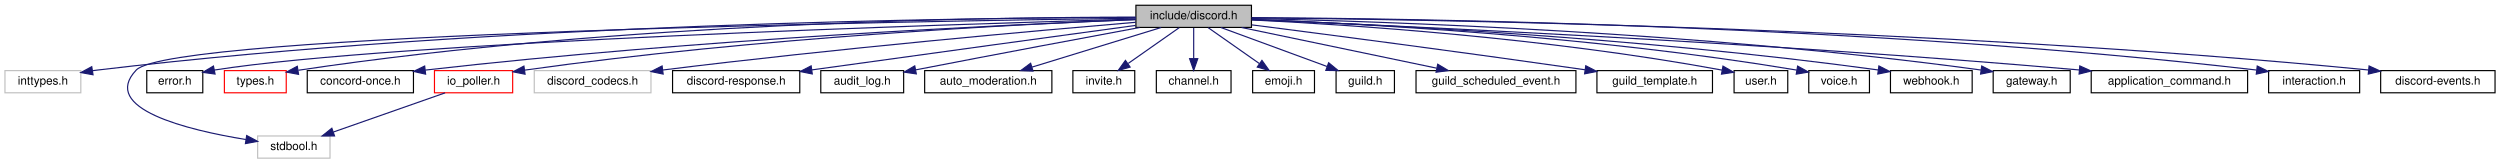
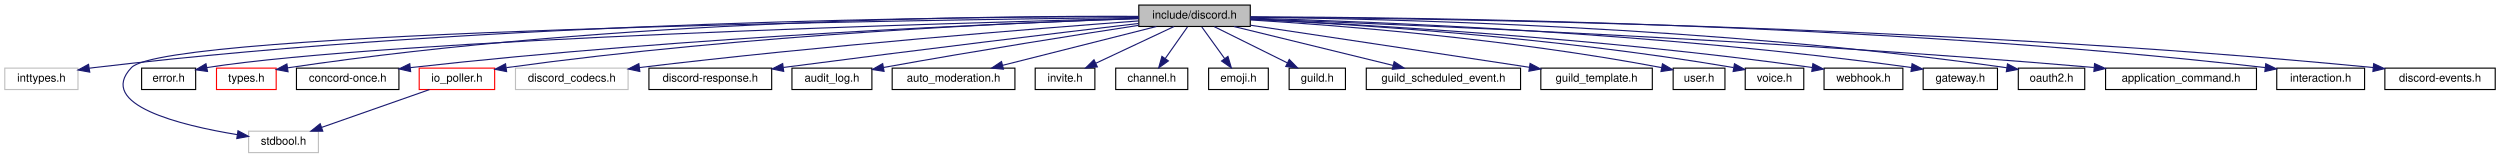
- <svg xmlns="http://www.w3.org/2000/svg" xmlns:xlink="http://www.w3.org/1999/xlink" width="2142pt" height="140pt" viewBox="0.00 0.00 2141.50 140.00">
+ <svg xmlns="http://www.w3.org/2000/svg" xmlns:xlink="http://www.w3.org/1999/xlink" width="2220pt" height="140pt" viewBox="0.00 0.00 2219.50 140.00">
  <g id="graph0" class="graph" transform="scale(1 1) rotate(0) translate(4 136)">
    <g id="node1" class="node">
      <g id="a_node1">
        <a xlink:title="Public functions and datatypes.">
-           <polygon fill="#bfbfbf" stroke="black" points="969,-112.5 969,-131.5 1068,-131.5 1068,-112.5 969,-112.5" />
-           <text text-anchor="middle" x="1018.5" y="-119.5" font-family="Helvetica,sans-Serif" font-size="10.00">include/discord.h</text>
+           <polygon fill="#bfbfbf" stroke="black" points="1007,-112.5 1007,-131.5 1106,-131.5 1106,-112.5 1007,-112.5" />
+           <text text-anchor="middle" x="1056.5" y="-119.5" font-family="Helvetica,sans-Serif" font-size="10.00">include/discord.h</text>
        </a>
      </g>
    </g>
    <g id="node2" class="node">
      <g id="a_node2">
        <a xlink:title=" ">
          <polygon fill="none" stroke="#bfbfbf" points="0,-56.5 0,-75.5 65,-75.5 65,-56.5 0,-56.5" />
          <text text-anchor="middle" x="32.5" y="-63.5" font-family="Helvetica,sans-Serif" font-size="10.00">inttypes.h</text>
        </a>
      </g>
    </g>
    <g id="edge1" class="edge">
-       <path fill="none" stroke="midnightblue" d="M968.92,-121.08C828.75,-120.8 417.81,-116.29 79.5,-76 78.03,-75.82 76.54,-75.63 75.03,-75.42" />
-       <polygon fill="midnightblue" stroke="midnightblue" points="75.45,-71.94 65.02,-73.84 74.36,-78.86 75.45,-71.94" />
+       <path fill="none" stroke="midnightblue" d="M1006.99,-121.22C863.17,-121.31 433.19,-117.79 79.5,-76 78.03,-75.83 76.54,-75.63 75.03,-75.42" />
+       <polygon fill="midnightblue" stroke="midnightblue" points="75.44,-71.95 65.02,-73.85 74.36,-78.86 75.44,-71.95" />
    </g>
    <g id="node3" class="node">
      <g id="a_node3">
        <a xlink:title=" ">
          <polygon fill="none" stroke="#bfbfbf" points="216.5,-0.5 216.5,-19.5 278.5,-19.5 278.5,-0.5 216.5,-0.5" />
          <text text-anchor="middle" x="247.5" y="-7.5" font-family="Helvetica,sans-Serif" font-size="10.00">stdbool.h</text>
        </a>
      </g>
    </g>
    <g id="edge2" class="edge">
-       <path fill="none" stroke="midnightblue" d="M968.74,-120.4C783.39,-117.95 142.2,-107.21 112.5,-76 81.05,-42.94 156.08,-24.67 206.44,-16.44" />
-       <polygon fill="midnightblue" stroke="midnightblue" points="207.11,-19.88 216.45,-14.88 206.03,-12.96 207.11,-19.88" />
+       <path fill="none" stroke="midnightblue" d="M1006.95,-120.51C816.89,-118.4 143.6,-108.62 112.5,-76 81.01,-42.98 156.06,-24.69 206.43,-16.45" />
+       <polygon fill="midnightblue" stroke="midnightblue" points="207.1,-19.89 216.45,-14.89 206.03,-12.97 207.1,-19.89" />
    </g>
    <g id="node4" class="node">
      <g id="a_node4">
        <a xlink:href="error_8h.html" target="_top" xlink:title=" ">
          <polygon fill="none" stroke="black" points="121.5,-56.5 121.5,-75.5 169.5,-75.5 169.5,-56.5 121.5,-56.5" />
          <text text-anchor="middle" x="145.5" y="-63.5" font-family="Helvetica,sans-Serif" font-size="10.00">error.h</text>
        </a>
      </g>
    </g>
    <g id="edge3" class="edge">
-       <path fill="none" stroke="midnightblue" d="M968.98,-119.68C813,-115.31 333.14,-100.19 179.5,-76 179.4,-75.98 179.3,-75.97 179.19,-75.95" />
-       <polygon fill="midnightblue" stroke="midnightblue" points="180.01,-72.55 169.52,-74.01 178.63,-79.41 180.01,-72.55" />
+       <path fill="none" stroke="midnightblue" d="M1006.73,-119.8C845.81,-115.73 340.77,-101.2 179.5,-76 179.4,-75.98 179.3,-75.97 179.19,-75.95" />
+       <polygon fill="midnightblue" stroke="midnightblue" points="180.01,-72.55 169.51,-74.02 178.63,-79.41 180.01,-72.55" />
    </g>
    <g id="node5" class="node">
      <g id="a_node5">
        <a xlink:href="types_8h.html" target="_top" xlink:title=" ">
          <polygon fill="none" stroke="red" points="188,-56.5 188,-75.5 241,-75.5 241,-56.5 188,-56.5" />
          <text text-anchor="middle" x="214.5" y="-63.5" font-family="Helvetica,sans-Serif" font-size="10.00">types.h</text>
        </a>
      </g>
    </g>
    <g id="edge4" class="edge">
-       <path fill="none" stroke="midnightblue" d="M968.75,-121.28C847.5,-121.29 527.12,-117.19 251.33,-75.8" />
-       <polygon fill="midnightblue" stroke="midnightblue" points="251.54,-72.29 241.12,-74.24 250.48,-79.21 251.54,-72.29" />
+       <path fill="none" stroke="midnightblue" d="M1006.64,-121.48C881.11,-121.99 541.95,-119.06 251.02,-75.74" />
+       <polygon fill="midnightblue" stroke="midnightblue" points="251.53,-72.28 241.12,-74.25 250.49,-79.2 251.53,-72.28" />
    </g>
    <g id="node6" class="node">
      <g id="a_node6">
        <a xlink:href="concord-once_8h.html" target="_top" xlink:title="Initialized once.">
          <polygon fill="none" stroke="black" points="259,-56.5 259,-75.5 350,-75.5 350,-56.5 259,-56.5" />
          <text text-anchor="middle" x="304.5" y="-63.5" font-family="Helvetica,sans-Serif" font-size="10.00">concord-once.h</text>
        </a>
      </g>
    </g>
    <g id="edge5" class="edge">
-       <path fill="none" stroke="midnightblue" d="M968.75,-119.2C860.22,-114.93 593.88,-102.59 360.12,-75.95" />
-       <polygon fill="midnightblue" stroke="midnightblue" points="360.41,-72.46 350.07,-74.8 359.61,-79.42 360.41,-72.46" />
+       <path fill="none" stroke="midnightblue" d="M1006.91,-119.46C894.02,-115.61 609.01,-103.85 360.03,-75.94" />
+       <polygon fill="midnightblue" stroke="midnightblue" points="360.4,-72.46 350.07,-74.81 359.61,-79.41 360.4,-72.46" />
    </g>
    <g id="node7" class="node">
      <g id="a_node7">
        <a xlink:href="io__poller_8h_source.html" target="_top" xlink:title=" ">
          <polygon fill="none" stroke="red" points="368,-56.5 368,-75.5 435,-75.5 435,-56.5 368,-56.5" />
          <text text-anchor="middle" x="401.5" y="-63.5" font-family="Helvetica,sans-Serif" font-size="10.00">io_poller.h</text>
        </a>
      </g>
    </g>
    <g id="edge6" class="edge">
-       <path fill="none" stroke="midnightblue" d="M968.74,-119.25C870.56,-115.32 644.86,-103.99 445.31,-75.92" />
-       <polygon fill="midnightblue" stroke="midnightblue" points="445.62,-72.43 435.23,-74.49 444.64,-79.36 445.62,-72.43" />
+       <path fill="none" stroke="midnightblue" d="M1006.68,-119.58C903.71,-116.16 659.84,-105.56 445.41,-75.93" />
+       <polygon fill="midnightblue" stroke="midnightblue" points="445.62,-72.42 435.23,-74.5 444.65,-79.35 445.62,-72.42" />
    </g>
    <g id="node8" class="node">
      <g id="a_node8">
        <a xlink:title=" ">
          <polygon fill="none" stroke="#bfbfbf" points="453.5,-56.5 453.5,-75.5 553.5,-75.5 553.5,-56.5 453.5,-56.5" />
          <text text-anchor="middle" x="503.5" y="-63.5" font-family="Helvetica,sans-Serif" font-size="10.00">discord_codecs.h</text>
        </a>
      </g>
    </g>
    <g id="edge8" class="edge">
-       <path fill="none" stroke="midnightblue" d="M968.92,-116.92C885.22,-109.85 710.61,-94.3 563.5,-76 563.4,-75.99 563.3,-75.97 563.2,-75.96" />
-       <polygon fill="midnightblue" stroke="midnightblue" points="563.93,-72.53 553.56,-74.7 563.03,-79.47 563.93,-72.53" />
+       <path fill="none" stroke="midnightblue" d="M1006.72,-117.41C917.64,-110.78 725.2,-95.49 563.5,-76 563.4,-75.99 563.3,-75.98 563.2,-75.96" />
+       <polygon fill="midnightblue" stroke="midnightblue" points="563.92,-72.53 553.56,-74.73 563.04,-79.47 563.92,-72.53" />
    </g>
    <g id="node9" class="node">
      <g id="a_node9">
        <a xlink:href="discord-response_8h.html" target="_top" xlink:title="Generic macros for initializing a discord_response and return handles.">
          <polygon fill="none" stroke="black" points="572,-56.5 572,-75.5 681,-75.5 681,-56.5 572,-56.5" />
          <text text-anchor="middle" x="626.5" y="-63.5" font-family="Helvetica,sans-Serif" font-size="10.00">discord-response.h</text>
        </a>
      </g>
    </g>
    <g id="edge9" class="edge">
-       <path fill="none" stroke="midnightblue" d="M968.76,-114.23C906.5,-105.74 796.29,-90.68 691.44,-76.13" />
-       <polygon fill="midnightblue" stroke="midnightblue" points="691.7,-72.63 681.31,-74.72 690.73,-79.56 691.7,-72.63" />
+       <path fill="none" stroke="midnightblue" d="M1006.74,-115.16C938.22,-107.06 810.7,-91.75 691.35,-76.09" />
+       <polygon fill="midnightblue" stroke="midnightblue" points="691.68,-72.61 681.3,-74.77 690.76,-79.55 691.68,-72.61" />
    </g>
    <g id="node10" class="node">
      <g id="a_node10">
        <a xlink:href="include_2audit__log_8h.html" target="_top" xlink:title="Audit Log public functions and datatypes.">
          <polygon fill="none" stroke="black" points="699,-56.5 699,-75.5 770,-75.5 770,-56.5 699,-56.5" />
          <text text-anchor="middle" x="734.5" y="-63.5" font-family="Helvetica,sans-Serif" font-size="10.00">audit_log.h</text>
        </a>
      </g>
    </g>
    <g id="edge10" class="edge">
-       <path fill="none" stroke="midnightblue" d="M972.21,-112.44C926.2,-103.91 853.35,-90.29 780.61,-76.2" />
-       <polygon fill="midnightblue" stroke="midnightblue" points="780.84,-72.68 770.35,-74.21 779.5,-79.55 780.84,-72.68" />
+       <path fill="none" stroke="midnightblue" d="M1006.87,-113.49C953.43,-105.29 865.66,-91.45 780.21,-76.07" />
+       <polygon fill="midnightblue" stroke="midnightblue" points="780.8,-72.63 770.34,-74.29 779.56,-79.51 780.8,-72.63" />
    </g>
    <g id="node11" class="node">
      <g id="a_node11">
        <a xlink:href="include_2auto__moderation_8h.html" target="_top" xlink:title="Auto Moderation public functions and datatypes.">
          <polygon fill="none" stroke="black" points="788,-56.5 788,-75.5 897,-75.5 897,-56.5 788,-56.5" />
          <text text-anchor="middle" x="842.5" y="-63.5" font-family="Helvetica,sans-Serif" font-size="10.00">auto_moderation.h</text>
        </a>
      </g>
    </g>
    <g id="edge11" class="edge">
-       <path fill="none" stroke="midnightblue" d="M990.61,-112.44C960.75,-103.28 913.19,-88.69 880.04,-78.52" />
-       <polygon fill="midnightblue" stroke="midnightblue" points="880.84,-75.1 870.26,-75.52 878.79,-81.8 880.84,-75.1" />
+       <path fill="none" stroke="midnightblue" d="M1022.59,-112.44C985.65,-103.12 926.45,-88.18 886.08,-78" />
+       <polygon fill="midnightblue" stroke="midnightblue" points="886.8,-74.57 876.25,-75.52 885.09,-81.36 886.8,-74.57" />
    </g>
    <g id="node12" class="node">
      <g id="a_node12">
        <a xlink:href="include_2invite_8h.html" target="_top" xlink:title="Invite public functions and datatypes.">
          <polygon fill="none" stroke="black" points="915,-56.5 915,-75.5 968,-75.5 968,-56.5 915,-56.5" />
          <text text-anchor="middle" x="941.5" y="-63.5" font-family="Helvetica,sans-Serif" font-size="10.00">invite.h</text>
        </a>
      </g>
    </g>
    <g id="edge12" class="edge">
-       <path fill="none" stroke="midnightblue" d="M1006.13,-112.32C994.34,-104.06 976.37,-91.45 962.36,-81.63" />
-       <polygon fill="midnightblue" stroke="midnightblue" points="964.04,-78.53 953.84,-75.65 960.02,-84.26 964.04,-78.53" />
+       <path fill="none" stroke="midnightblue" d="M1038.28,-112.44C1019.6,-103.68 990.34,-89.94 968.88,-79.86" />
+       <polygon fill="midnightblue" stroke="midnightblue" points="970.18,-76.6 959.64,-75.52 967.2,-82.93 970.18,-76.6" />
    </g>
    <g id="node13" class="node">
      <g id="a_node13">
        <a xlink:href="include_2channel_8h.html" target="_top" xlink:title="Channel public functions and datatypes.">
          <polygon fill="none" stroke="black" points="986.5,-56.5 986.5,-75.5 1050.5,-75.5 1050.5,-56.5 986.5,-56.5" />
          <text text-anchor="middle" x="1018.5" y="-63.5" font-family="Helvetica,sans-Serif" font-size="10.00">channel.h</text>
        </a>
      </g>
    </g>
    <g id="edge13" class="edge">
-       <path fill="none" stroke="midnightblue" d="M1018.5,-112.08C1018.5,-105.01 1018.5,-94.86 1018.5,-85.99" />
-       <polygon fill="midnightblue" stroke="midnightblue" points="1022,-85.75 1018.5,-75.75 1015,-85.75 1022,-85.75" />
+       <path fill="none" stroke="midnightblue" d="M1050.23,-112.08C1044.86,-104.46 1036.98,-93.26 1030.42,-83.94" />
+       <polygon fill="midnightblue" stroke="midnightblue" points="1033.28,-81.91 1024.66,-75.75 1027.55,-85.94 1033.28,-81.91" />
    </g>
    <g id="node14" class="node">
      <g id="a_node14">
        <a xlink:href="include_2emoji_8h.html" target="_top" xlink:title="Emoji public functions and datatypes.">
          <polygon fill="none" stroke="black" points="1069,-56.5 1069,-75.5 1122,-75.5 1122,-56.5 1069,-56.5" />
          <text text-anchor="middle" x="1095.5" y="-63.5" font-family="Helvetica,sans-Serif" font-size="10.00">emoji.h</text>
        </a>
      </g>
    </g>
    <g id="edge14" class="edge">
-       <path fill="none" stroke="midnightblue" d="M1030.87,-112.32C1042.66,-104.06 1060.63,-91.45 1074.64,-81.63" />
-       <polygon fill="midnightblue" stroke="midnightblue" points="1076.98,-84.26 1083.16,-75.65 1072.96,-78.53 1076.98,-84.26" />
+       <path fill="none" stroke="midnightblue" d="M1062.94,-112.08C1068.45,-104.46 1076.53,-93.26 1083.26,-83.94" />
+       <polygon fill="midnightblue" stroke="midnightblue" points="1086.16,-85.91 1089.18,-75.75 1080.49,-81.81 1086.16,-85.91" />
    </g>
    <g id="node15" class="node">
      <g id="a_node15">
        <a xlink:href="include_2guild_8h.html" target="_top" xlink:title="Guild public functions and datatypes.">
          <polygon fill="none" stroke="black" points="1140.5,-56.5 1140.5,-75.5 1190.5,-75.5 1190.5,-56.5 1140.5,-56.5" />
          <text text-anchor="middle" x="1165.5" y="-63.5" font-family="Helvetica,sans-Serif" font-size="10.00">guild.h</text>
        </a>
      </g>
    </g>
    <g id="edge15" class="edge">
-       <path fill="none" stroke="midnightblue" d="M1041.79,-112.44C1066.31,-103.44 1105.1,-89.19 1132.7,-79.05" />
-       <polygon fill="midnightblue" stroke="midnightblue" points="1134.14,-82.25 1142.32,-75.52 1131.72,-75.68 1134.14,-82.25" />
+       <path fill="none" stroke="midnightblue" d="M1074.01,-112.32C1091.57,-103.62 1118.83,-90.12 1139.03,-80.11" />
+       <polygon fill="midnightblue" stroke="midnightblue" points="1140.62,-83.23 1148.03,-75.65 1137.52,-76.96 1140.62,-83.23" />
    </g>
    <g id="node16" class="node">
      <g id="a_node16">
        <a xlink:href="include_2guild__scheduled__event_8h.html" target="_top" xlink:title="Guild Scheduled Event public functions and datatypes.">
          <polygon fill="none" stroke="black" points="1209,-56.5 1209,-75.5 1346,-75.5 1346,-56.5 1209,-56.5" />
          <text text-anchor="middle" x="1277.5" y="-63.5" font-family="Helvetica,sans-Serif" font-size="10.00">guild_scheduled_event.h</text>
        </a>
      </g>
    </g>
    <g id="edge16" class="edge">
-       <path fill="none" stroke="midnightblue" d="M1059.54,-112.44C1104.82,-103 1177.73,-87.8 1226.61,-77.61" />
-       <polygon fill="midnightblue" stroke="midnightblue" points="1227.58,-80.98 1236.65,-75.52 1226.15,-74.13 1227.58,-80.98" />
+       <path fill="none" stroke="midnightblue" d="M1091.52,-112.44C1129.75,-103.1 1191.07,-88.12 1232.76,-77.93" />
+       <polygon fill="midnightblue" stroke="midnightblue" points="1233.76,-81.29 1242.65,-75.52 1232.1,-74.49 1233.76,-81.29" />
    </g>
    <g id="node17" class="node">
      <g id="a_node17">
        <a xlink:href="include_2guild__template_8h.html" target="_top" xlink:title="Guild Template public functions and datatypes.">
          <polygon fill="none" stroke="black" points="1364,-56.5 1364,-75.5 1463,-75.5 1463,-56.5 1364,-56.5" />
          <text text-anchor="middle" x="1413.5" y="-63.5" font-family="Helvetica,sans-Serif" font-size="10.00">guild_template.h</text>
        </a>
      </g>
    </g>
    <g id="edge17" class="edge">
-       <path fill="none" stroke="midnightblue" d="M1068.22,-114.7C1132.02,-106.53 1246.37,-91.65 1353.8,-76.22" />
-       <polygon fill="midnightblue" stroke="midnightblue" points="1354.44,-79.67 1363.84,-74.78 1353.44,-72.74 1354.44,-79.67" />
+       <path fill="none" stroke="midnightblue" d="M1106.24,-113.58C1163.5,-105.03 1260.67,-90.47 1353.68,-76.27" />
+       <polygon fill="midnightblue" stroke="midnightblue" points="1354.47,-79.69 1363.83,-74.72 1353.41,-72.77 1354.47,-79.69" />
    </g>
    <g id="node18" class="node">
      <g id="a_node18">
        <a xlink:href="include_2user_8h.html" target="_top" xlink:title="User public functions and datatypes.">
          <polygon fill="none" stroke="black" points="1481.5,-56.5 1481.5,-75.5 1527.5,-75.5 1527.5,-56.5 1481.5,-56.5" />
          <text text-anchor="middle" x="1504.5" y="-63.5" font-family="Helvetica,sans-Serif" font-size="10.00">user.h</text>
        </a>
      </g>
    </g>
    <g id="edge18" class="edge">
-       <path fill="none" stroke="midnightblue" d="M1068.28,-118.92C1150.46,-114.87 1319.68,-103.91 1471.24,-75.93" />
-       <polygon fill="midnightblue" stroke="midnightblue" points="1472.01,-79.35 1481.19,-74.06 1470.72,-72.47 1472.01,-79.35" />
+       <path fill="none" stroke="midnightblue" d="M1106.21,-118.3C1182.79,-113.57 1334.31,-101.87 1471.35,-75.93" />
+       <polygon fill="midnightblue" stroke="midnightblue" points="1472.03,-79.37 1481.19,-74.04 1470.71,-72.49 1472.03,-79.37" />
    </g>
    <g id="node19" class="node">
      <g id="a_node19">
        <a xlink:href="include_2voice_8h.html" target="_top" xlink:title="Voice public functions and datatypes.">
          <polygon fill="none" stroke="black" points="1545.5,-56.5 1545.5,-75.5 1597.5,-75.5 1597.5,-56.5 1545.5,-56.5" />
          <text text-anchor="middle" x="1571.5" y="-63.5" font-family="Helvetica,sans-Serif" font-size="10.00">voice.h</text>
        </a>
      </g>
    </g>
    <g id="edge19" class="edge">
-       <path fill="none" stroke="midnightblue" d="M1068.13,-119.41C1159.06,-115.91 1358.52,-105.5 1535.23,-75.95" />
-       <polygon fill="midnightblue" stroke="midnightblue" points="1535.95,-79.38 1545.23,-74.25 1534.78,-72.47 1535.95,-79.38" />
+       <path fill="none" stroke="midnightblue" d="M1106.25,-118.93C1192,-114.8 1373.23,-103.6 1535.08,-75.99" />
+       <polygon fill="midnightblue" stroke="midnightblue" points="1535.97,-79.39 1545.22,-74.23 1534.77,-72.49 1535.97,-79.39" />
    </g>
    <g id="node20" class="node">
      <g id="a_node20">
        <a xlink:href="include_2webhook_8h.html" target="_top" xlink:title="Webhook public functions and datatypes.">
          <polygon fill="none" stroke="black" points="1615.5,-56.5 1615.5,-75.5 1685.5,-75.5 1685.5,-56.5 1615.5,-56.5" />
          <text text-anchor="middle" x="1650.5" y="-63.5" font-family="Helvetica,sans-Serif" font-size="10.00">webhook.h</text>
        </a>
      </g>
    </g>
    <g id="edge20" class="edge">
-       <path fill="none" stroke="midnightblue" d="M1068.29,-119.3C1168.25,-115.42 1400.63,-104.12 1605.01,-76.05" />
-       <polygon fill="midnightblue" stroke="midnightblue" points="1605.6,-79.5 1615.02,-74.65 1604.64,-72.56 1605.6,-79.5" />
+       <path fill="none" stroke="midnightblue" d="M1106.02,-118.94C1200.96,-114.57 1415.27,-102.61 1604.87,-76.08" />
+       <polygon fill="midnightblue" stroke="midnightblue" points="1605.61,-79.51 1615.02,-74.64 1604.63,-72.58 1605.61,-79.51" />
    </g>
    <g id="node21" class="node">
      <g id="a_node21">
        <a xlink:href="include_2gateway_8h.html" target="_top" xlink:title="Gateway public functions and datatypes.">
          <polygon fill="none" stroke="black" points="1703.5,-56.5 1703.5,-75.5 1769.5,-75.5 1769.5,-56.5 1703.5,-56.5" />
          <text text-anchor="middle" x="1736.5" y="-63.5" font-family="Helvetica,sans-Serif" font-size="10.00">gateway.h</text>
        </a>
      </g>
    </g>
    <g id="edge21" class="edge">
-       <path fill="none" stroke="midnightblue" d="M1068.37,-120.14C1179.14,-117.71 1454.16,-108.75 1693.19,-75.99" />
-       <polygon fill="midnightblue" stroke="midnightblue" points="1693.68,-79.45 1703.11,-74.61 1692.72,-72.52 1693.68,-79.45" />
+       <path fill="none" stroke="midnightblue" d="M1106.39,-119.87C1212.63,-116.94 1469.16,-107.14 1693.14,-76" />
+       <polygon fill="midnightblue" stroke="midnightblue" points="1693.69,-79.46 1703.11,-74.6 1692.72,-72.53 1693.69,-79.46" />
    </g>
    <g id="node22" class="node">
      <g id="a_node22">
-         <a xlink:href="application__command_8h.html" target="_top" xlink:title="Application Command public functions and datatypes.">
-           <polygon fill="none" stroke="black" points="1787.5,-56.5 1787.5,-75.5 1921.5,-75.5 1921.5,-56.5 1787.5,-56.5" />
-           <text text-anchor="middle" x="1854.5" y="-63.5" font-family="Helvetica,sans-Serif" font-size="10.00">application_command.h</text>
+         <a xlink:href="include_2oauth2_8h.html" target="_top" xlink:title="OAuth2 public functions and datatypes.">
+           <polygon fill="none" stroke="black" points="1788,-56.5 1788,-75.5 1847,-75.5 1847,-56.5 1788,-56.5" />
+           <text text-anchor="middle" x="1817.5" y="-63.5" font-family="Helvetica,sans-Serif" font-size="10.00">oauth2.h</text>
        </a>
      </g>
    </g>
    <g id="edge22" class="edge">
-       <path fill="none" stroke="midnightblue" d="M1068.37,-119.06C1188.46,-114.18 1503.42,-100.07 1777.25,-76.06" />
-       <polygon fill="midnightblue" stroke="midnightblue" points="1777.73,-79.53 1787.39,-75.16 1777.12,-72.56 1777.73,-79.53" />
+       <path fill="none" stroke="midnightblue" d="M1106.25,-120.71C1222.32,-119.43 1520.08,-112.67 1777.86,-75.82" />
+       <polygon fill="midnightblue" stroke="midnightblue" points="1778.39,-79.28 1787.79,-74.39 1777.39,-72.36 1778.39,-79.28" />
    </g>
    <g id="node23" class="node">
      <g id="a_node23">
-         <a xlink:href="interaction_8h.html" target="_top" xlink:title="Interaciton public functions and datatypes.">
-           <polygon fill="none" stroke="black" points="1939.5,-56.5 1939.5,-75.5 2017.5,-75.5 2017.5,-56.5 1939.5,-56.5" />
-           <text text-anchor="middle" x="1978.5" y="-63.5" font-family="Helvetica,sans-Serif" font-size="10.00">interaction.h</text>
+         <a xlink:href="application__command_8h.html" target="_top" xlink:title="Application Command public functions and datatypes.">
+           <polygon fill="none" stroke="black" points="1865.5,-56.5 1865.5,-75.5 1999.5,-75.5 1999.5,-56.5 1865.5,-56.5" />
+           <text text-anchor="middle" x="1932.5" y="-63.5" font-family="Helvetica,sans-Serif" font-size="10.00">application_command.h</text>
        </a>
      </g>
    </g>
    <g id="edge23" class="edge">
-       <path fill="none" stroke="midnightblue" d="M1068.13,-120.92C1204.23,-120.19 1594.91,-114.71 1928.91,-76.02" />
-       <polygon fill="midnightblue" stroke="midnightblue" points="1929.75,-79.44 1939.27,-74.8 1928.93,-72.49 1929.75,-79.44" />
+       <path fill="none" stroke="midnightblue" d="M1106.19,-119.27C1230.5,-114.72 1565.13,-101.05 1855.09,-76.07" />
+       <polygon fill="midnightblue" stroke="midnightblue" points="1855.73,-79.53 1865.39,-75.18 1855.12,-72.55 1855.73,-79.53" />
    </g>
    <g id="node24" class="node">
      <g id="a_node24">
+         <a xlink:href="interaction_8h.html" target="_top" xlink:title="Interaciton public functions and datatypes.">
+           <polygon fill="none" stroke="black" points="2017.5,-56.5 2017.5,-75.5 2095.5,-75.5 2095.5,-56.5 2017.5,-56.5" />
+           <text text-anchor="middle" x="2056.5" y="-63.5" font-family="Helvetica,sans-Serif" font-size="10.00">interaction.h</text>
+         </a>
+       </g>
+     </g>
+     <g id="edge24" class="edge">
+       <path fill="none" stroke="midnightblue" d="M1106.25,-121.06C1246.5,-120.73 1657.1,-116.21 2007.2,-75.98" />
+       <polygon fill="midnightblue" stroke="midnightblue" points="2007.75,-79.44 2017.27,-74.81 2006.94,-72.49 2007.75,-79.44" />
+     </g>
+     <g id="node25" class="node">
+       <g id="a_node25">
        <a xlink:href="discord-events_8h.html" target="_top" xlink:title="Listen, react and trigger Discord Gateway events.">
-           <polygon fill="none" stroke="black" points="2035.5,-56.5 2035.5,-75.5 2133.5,-75.5 2133.5,-56.5 2035.5,-56.5" />
-           <text text-anchor="middle" x="2084.5" y="-63.5" font-family="Helvetica,sans-Serif" font-size="10.00">discord-events.h</text>
-         </a>
-       </g>
-     </g>
-     <g id="edge24" class="edge">
-       <path fill="none" stroke="midnightblue" d="M1068.2,-120.7C1213.74,-119.42 1651.78,-112.65 2025,-76.04" />
-       <polygon fill="midnightblue" stroke="midnightblue" points="2025.58,-79.5 2035.19,-75.03 2024.89,-72.53 2025.58,-79.5" />
+           <polygon fill="none" stroke="black" points="2113.5,-56.5 2113.5,-75.5 2211.5,-75.5 2211.5,-56.5 2113.5,-56.5" />
+           <text text-anchor="middle" x="2162.5" y="-63.5" font-family="Helvetica,sans-Serif" font-size="10.00">discord-events.h</text>
+         </a>
+       </g>
+     </g>
+     <g id="edge25" class="edge">
+       <path fill="none" stroke="midnightblue" d="M1106.01,-120.82C1255.18,-119.88 1713.5,-113.93 2103.13,-76.02" />
+       <polygon fill="midnightblue" stroke="midnightblue" points="2103.58,-79.49 2113.19,-75.03 2102.89,-72.53 2103.58,-79.49" />
    </g>
    <g id="edge7" class="edge">
      <path fill="none" stroke="midnightblue" d="M377.1,-56.44C351.3,-47.4 310.42,-33.06 281.48,-22.92" />
      <polygon fill="midnightblue" stroke="midnightblue" points="282.38,-19.52 271.79,-19.52 280.07,-26.13 282.38,-19.52" />
    </g>
  </g>
</svg>
